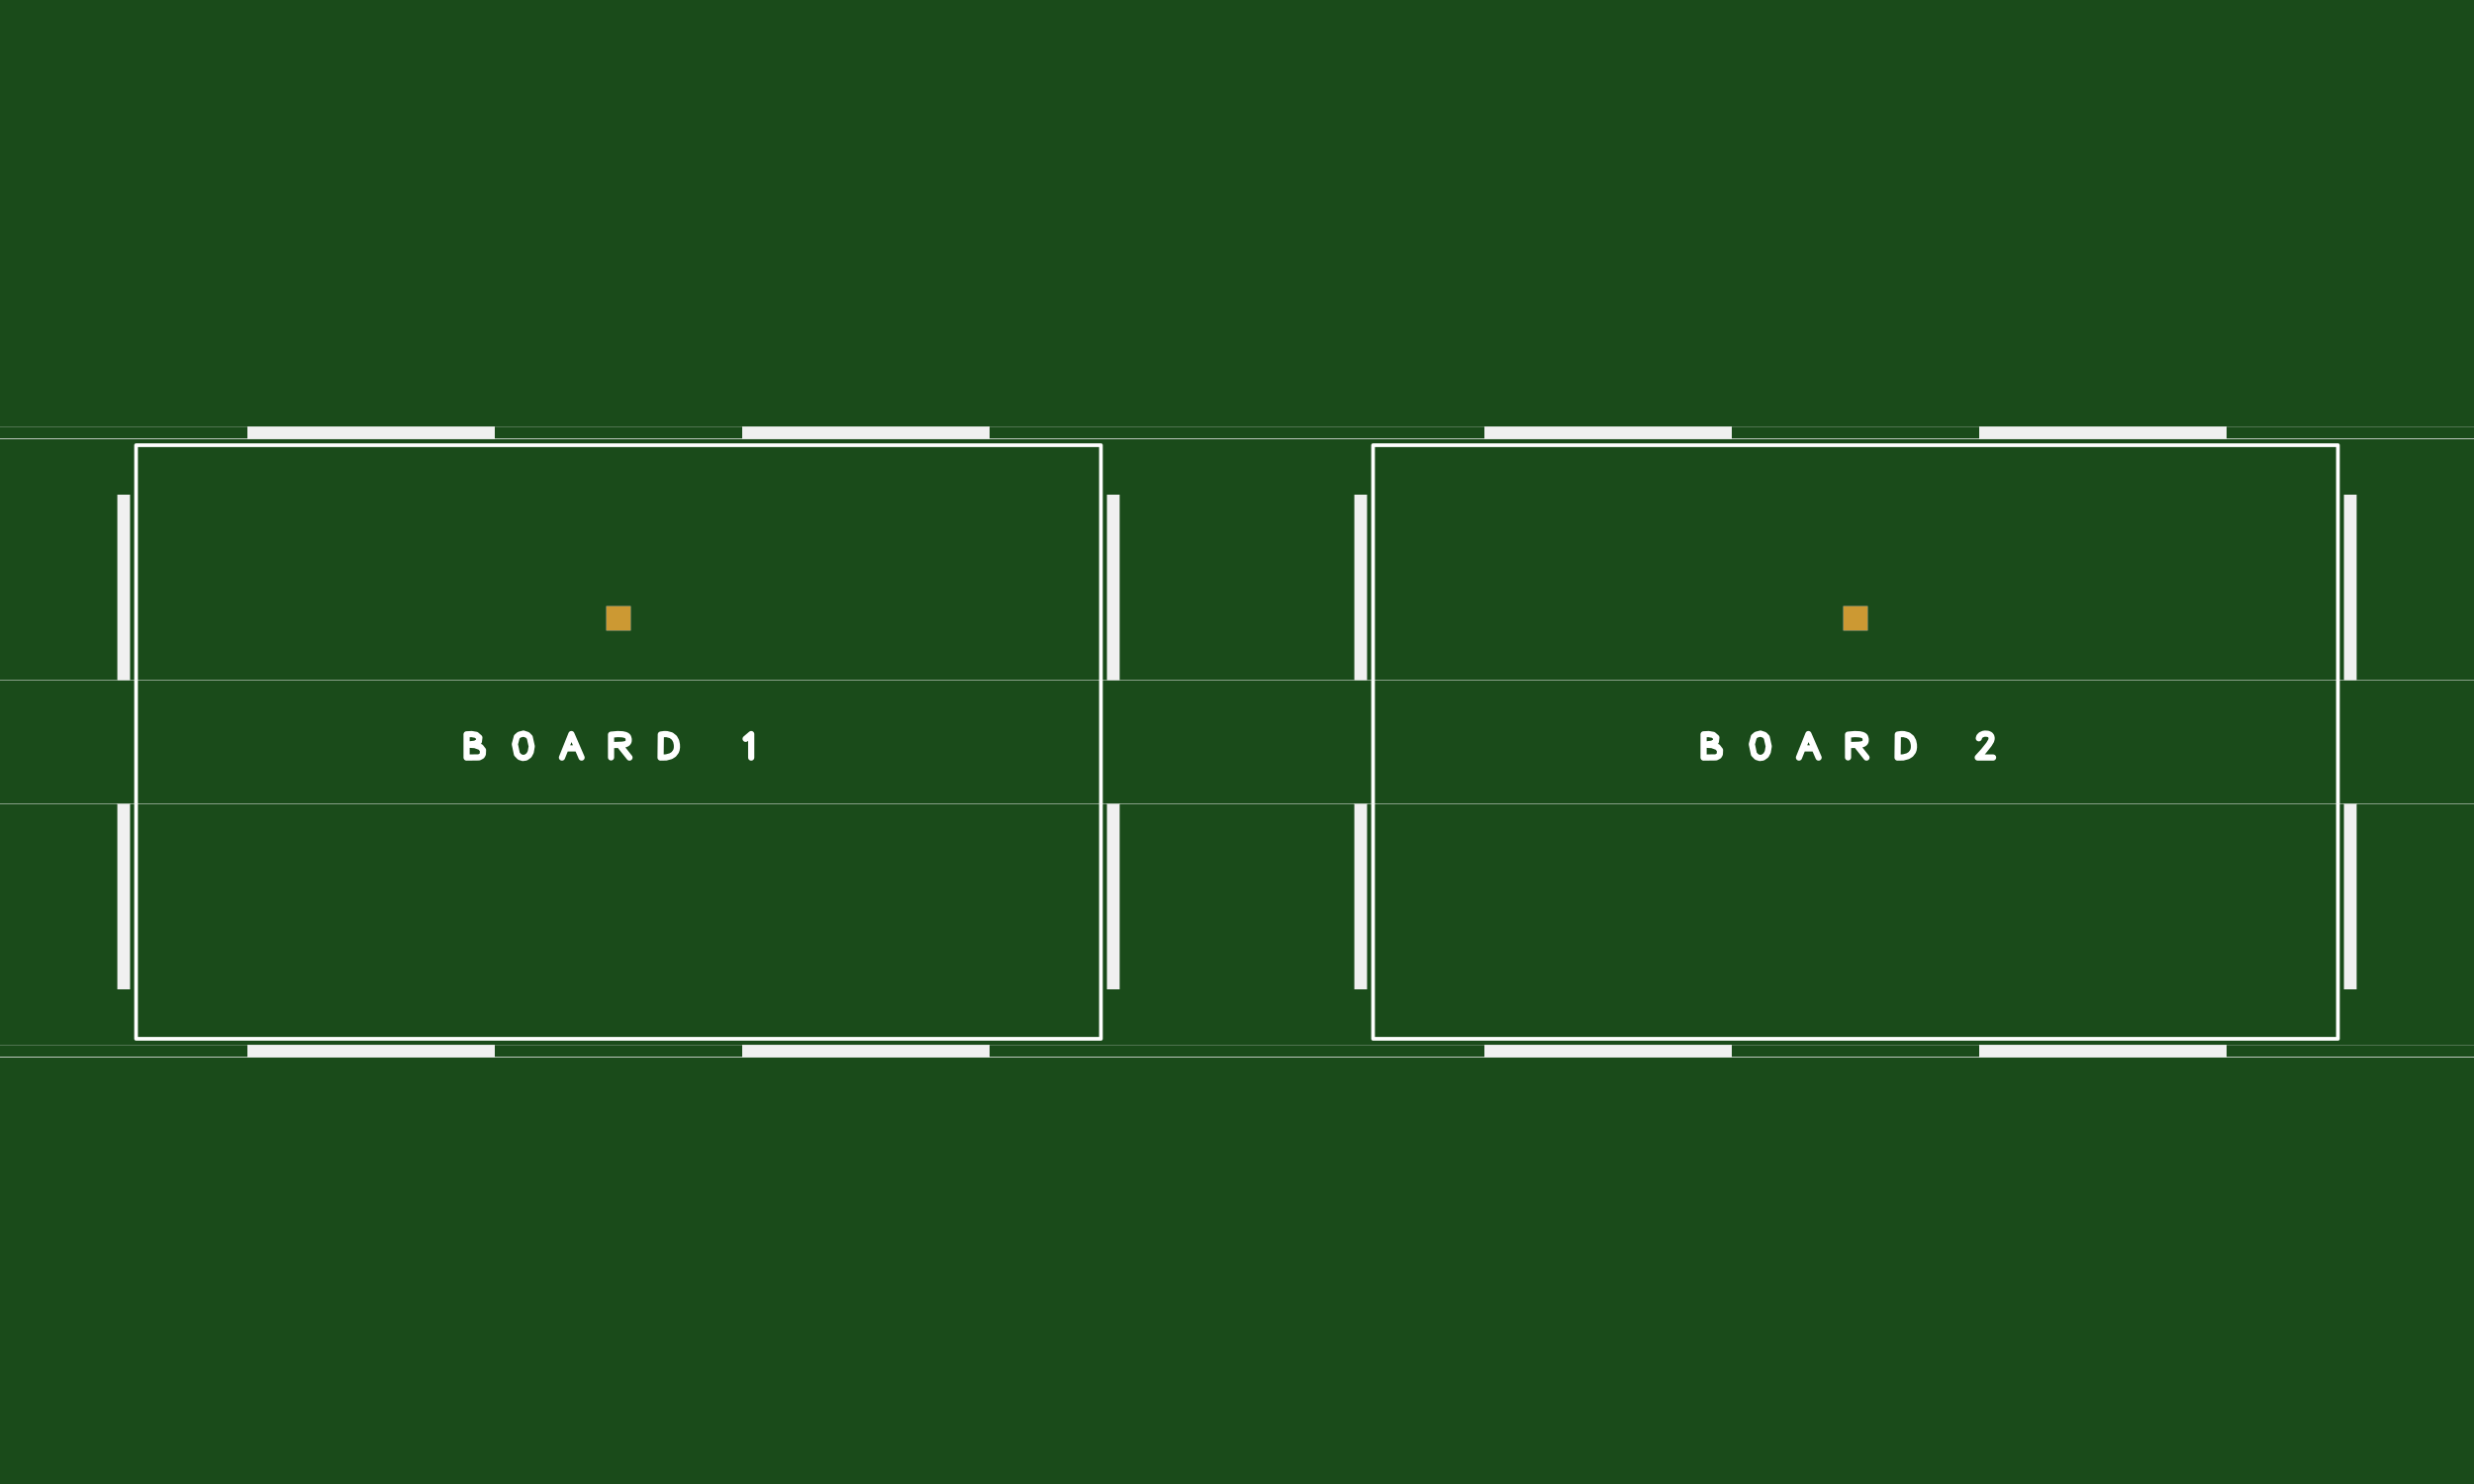
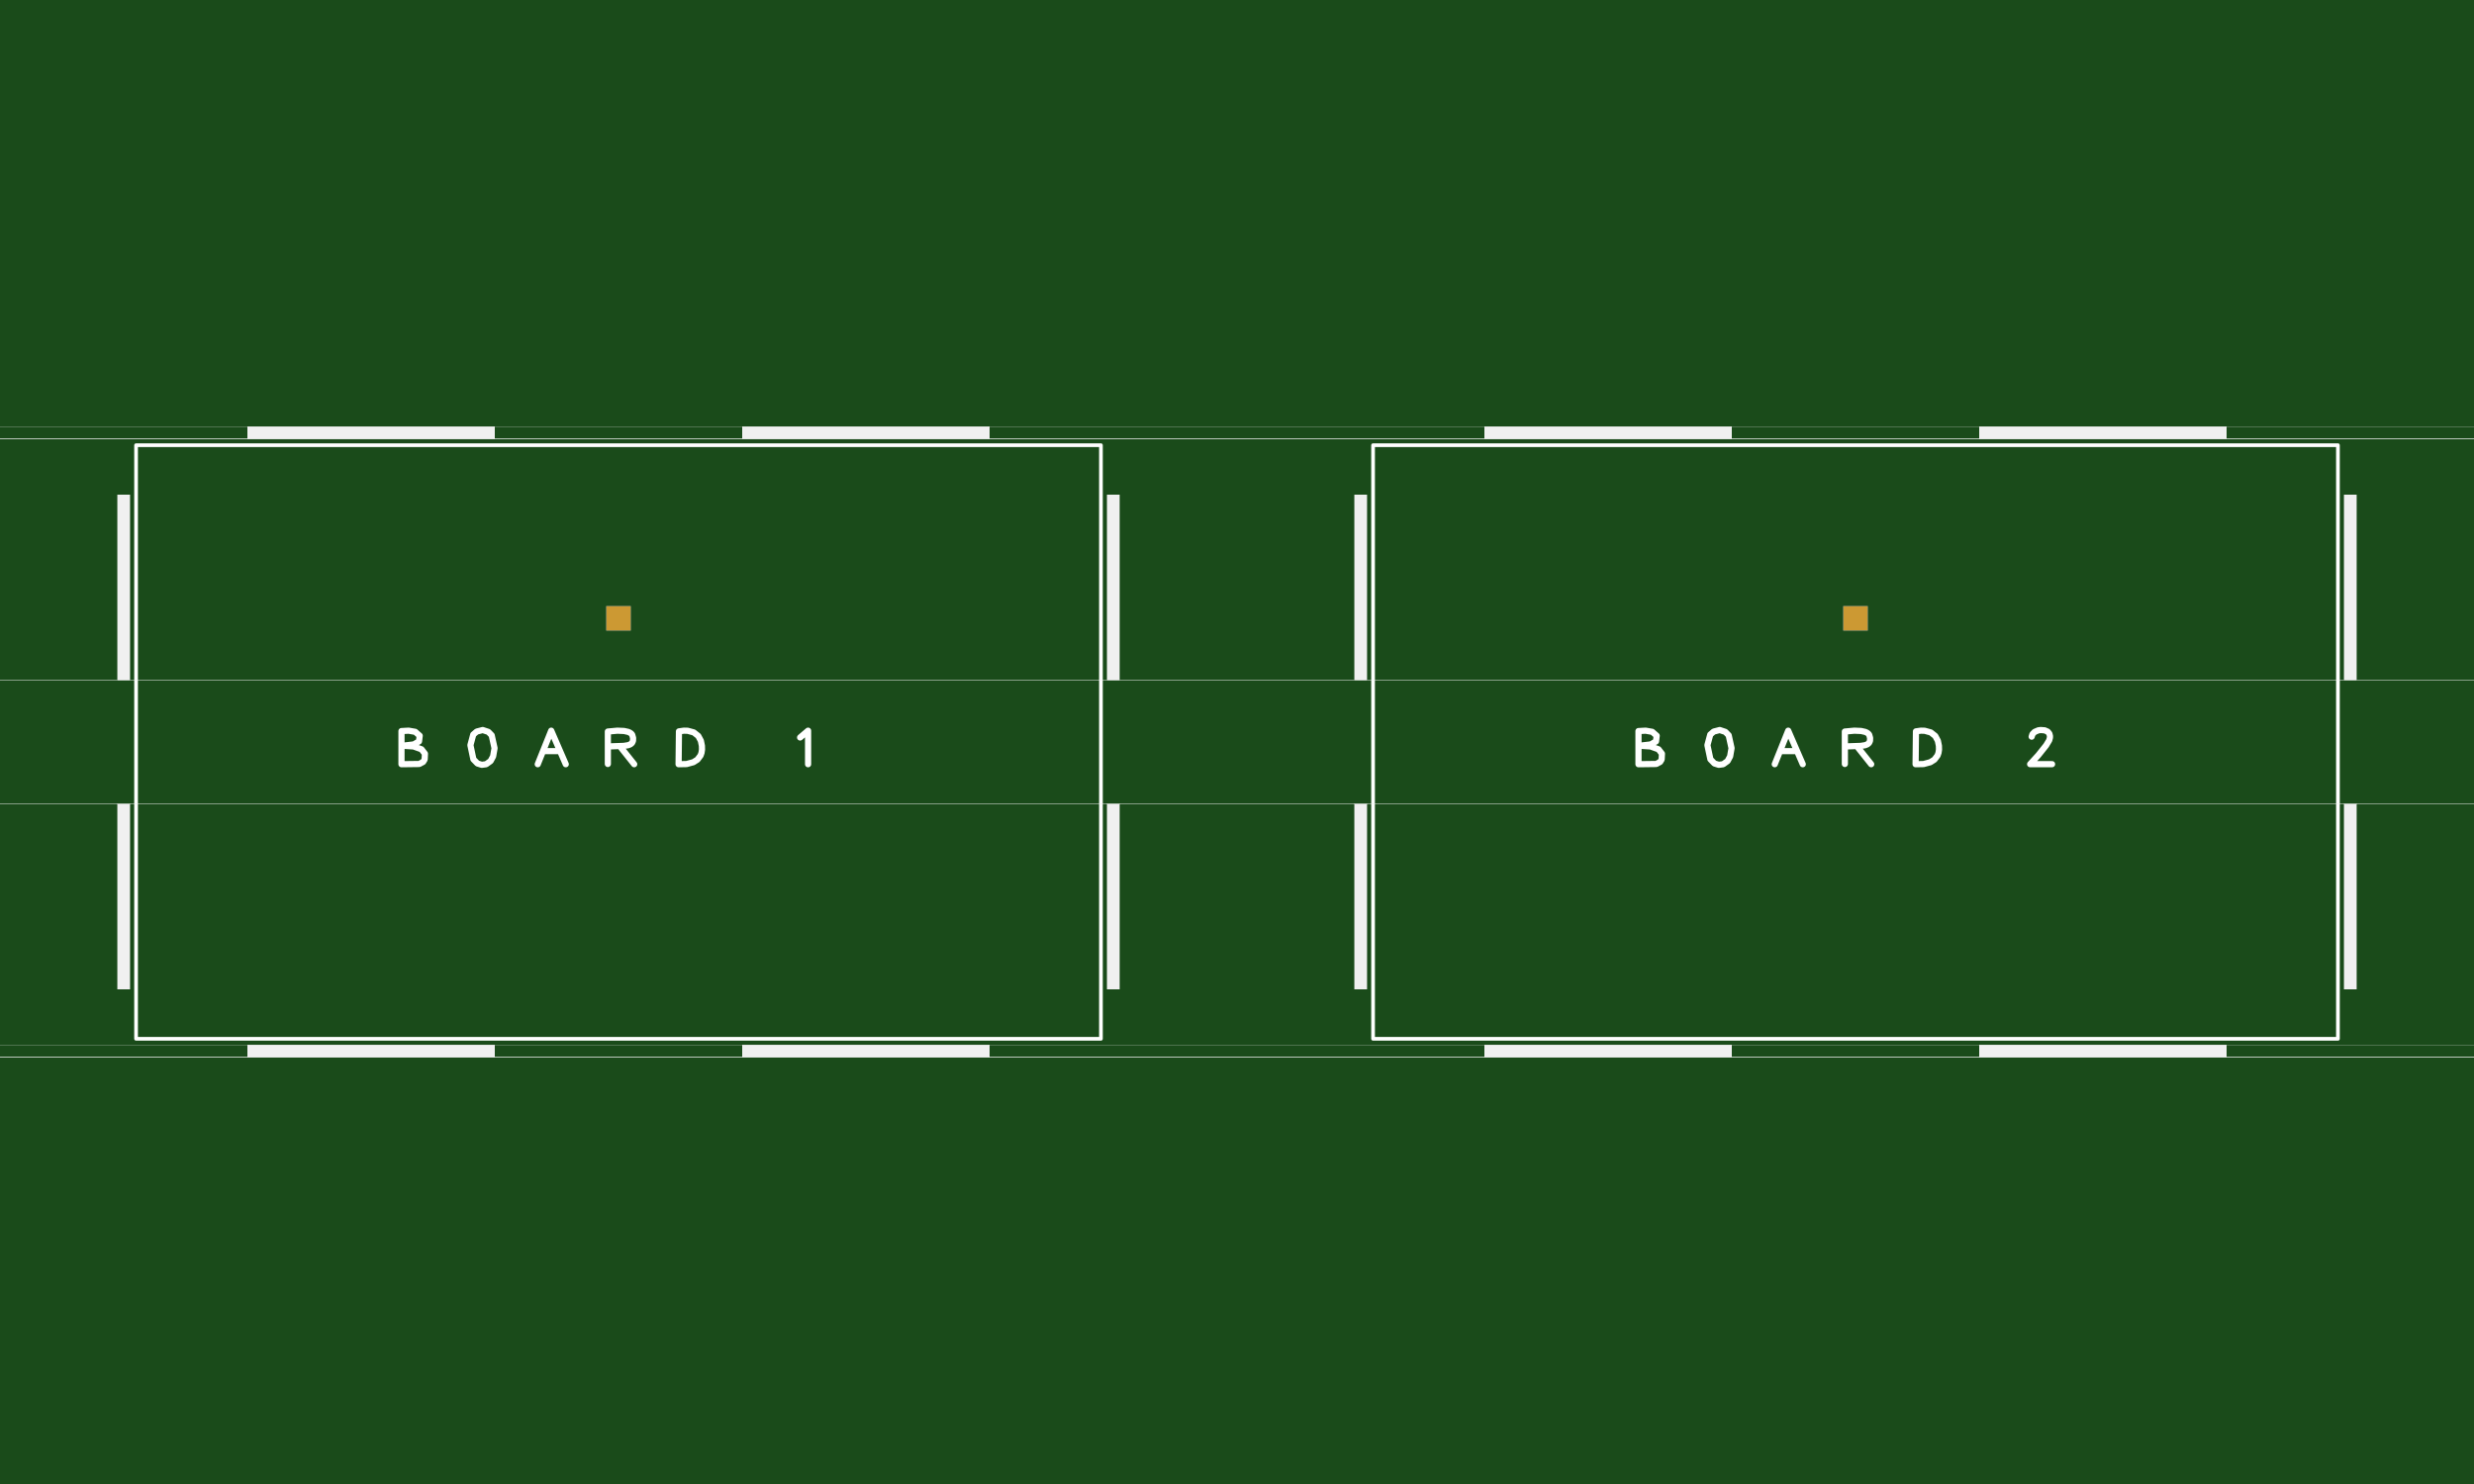
- <svg xmlns="http://www.w3.org/2000/svg" xmlns:xlink="http://www.w3.org/1999/xlink" version="1.1" stroke-linecap="round" stroke-linejoin="round" stroke-width="0" fill-rule="evenodd" clip-rule="evenodd" id="V1WK_2p1s5fX_top" viewBox="-50000 -30000 100000 60000" width="100mm" height="60mm">
+ <svg xmlns="http://www.w3.org/2000/svg" xmlns:xlink="http://www.w3.org/1999/xlink" version="1.1" stroke-linecap="round" stroke-linejoin="round" stroke-width="0" fill-rule="evenodd" clip-rule="evenodd" id="P4IvZ4SBinEr_top" viewBox="-50000 -30000 100000 60000" width="100mm" height="60mm">
  <defs>
-     <style>.V1WK_2p1s5fX_fr4 {color: #666666;}
- .V1WK_2p1s5fX_cu {color: #cccccc;}
- .V1WK_2p1s5fX_cf {color: #cc9933;}
- .V1WK_2p1s5fX_sm {color: #004200; opacity: 0.749;}
- .V1WK_2p1s5fX_ss {color: #ffffff;}
- .V1WK_2p1s5fX_sp {color: #999999;}
- .V1WK_2p1s5fX_out {color: #000000;}</style>
-     <rect x="-500" y="-500" width="1000" height="1000" id="dEPynSk0ZZDi_pad-10" />
-     <rect x="-500" y="-500" width="1000" height="1000" id="xePA5THiJ9tP_pad-10" />
-     <g id="V1WK_2p1s5fX_top_copper">
-       <use xlink:href="#dEPynSk0ZZDi_pad-10" x="-25000" y="5000" />
-       <use xlink:href="#dEPynSk0ZZDi_pad-10" x="25000" y="5000" />
+     <style>.P4IvZ4SBinEr_fr4 {color: #666666;}
+ .P4IvZ4SBinEr_cu {color: #cccccc;}
+ .P4IvZ4SBinEr_cf {color: #cc9933;}
+ .P4IvZ4SBinEr_sm {color: #004200; opacity: 0.749;}
+ .P4IvZ4SBinEr_ss {color: #ffffff;}
+ .P4IvZ4SBinEr_sp {color: #999999;}
+ .P4IvZ4SBinEr_out {color: #000000;}</style>
+     <rect x="-500" y="-500" width="1000" height="1000" id="l-nh3izD3r9E_pad-10" />
+     <rect x="-500" y="-500" width="1000" height="1000" id="ckNDFR4RTJ0y_pad-10" />
+     <g id="P4IvZ4SBinEr_top_copper">
+       <use xlink:href="#l-nh3izD3r9E_pad-10" x="-25000" y="5000" />
+       <use xlink:href="#l-nh3izD3r9E_pad-10" x="25000" y="5000" />
    </g>
-     <g id="V1WK_2p1s5fX_top_silkscreen">
+     <g id="P4IvZ4SBinEr_top_silkscreen">
      <path d="M -44500 -12000 -5500 -12000 -5500 12000 -44500 12000 -44500 -12000" fill="none" stroke-width="150" />
-       <path d="M -31140.449 -628.558 -31140.449 309.466 -30936.902 320.606 -30750.52 287.848 -30624.949 177.912 -30644.486 17.178 -30792.24 -68.832 -31111.381 -105.743 -30801.072 -125.208 -30573.572 -206.438 -30476.678 -331.321 -30484.64 -492.828 -30528.254 -564.176 -30637.03 -622.157 -31140.449 -628.558 M -28867.79 -645.7 -28992.198 -606.994 -29105.92 -489.231 -29190.019 -89.523 -29109.913 209.643 -29011.63 294.851 -28841.459 339.062 -28681.244 285.992 -28587.44 188.996 -28507.108 -175.412 -28547.088 -405.474 -28618.334 -538.434 -28744.882 -629.002 -28867.79 -645.7 M -27284.706 -628.558 -26903.749 320.606 -26492.42 -628.558 M -27092.576 -258.329 -26703.033 -258.329 M -25301.123 -621.757 -25301.123 296.022 -25032.022 320.606 -24843.147 312.386 -24729.208 287.13 -24681.298 266.54 -24641.867 239.74 -24612.738 206.056 -24587.052 114.715 -24589.463 33.711 -24615.752 -24.944 -24662.936 -65.125 -24728.029 -90.719 -24852.727 -110.235 -25283.286 -125.478 M -24925.724 -164.228 -24556.004 -628.558 M -23299.764 -628.558 -23289.427 300.891 -23150.296 320.606 -23043.713 318.314 -22870.586 271.491 -22742.555 170.374 -22669.353 34.223 -22640.173 -106.949 -22637.361 -213.238 -22650.709 -304.333 -22678.013 -381.387 -22765.673 -497.973 -22882.702 -572.194 -23074.716 -624.207 -23299.764 -628.558 M -19861.404 128.17 -19635.724 320.606 -19635.724 -628.552" fill="none" stroke-width="250" />
+       <path d="M -33772.07 -897.94 -33772.07 442.094 -33481.288 458.008 -33215.028 411.212 -33035.642 254.16 -33063.552 24.54 -33274.628 -98.332 -33730.544 -151.062 -33287.246 -178.868 -32962.246 -294.912 -32823.826 -473.316 -32835.2 -704.04 -32897.506 -805.966 -33052.9 -888.796 -33772.07 -897.94 M -30525.414 -922.428 -30703.14 -867.134 -30865.6 -698.902 -30985.742 -127.89 -30871.304 299.49 -30730.9 421.216 -30487.798 484.374 -30258.92 408.56 -30124.914 269.994 -30010.154 -250.588 -30067.268 -579.248 -30169.048 -769.192 -30349.832 -898.574 -30525.414 -922.428 M -28263.866 -897.94 -27719.642 458.008 -27132.028 -897.94 M -27989.394 -369.042 -27432.904 -369.042 M -25430.176 -888.224 -25430.176 422.888 -25045.746 458.008 -24775.924 446.266 -24613.154 410.186 -24544.712 380.772 -24488.382 342.486 -24446.768 294.366 -24410.074 163.878 -24413.518 48.158 -24451.074 -35.634 -24518.48 -93.036 -24611.47 -129.598 -24789.61 -157.478 -25404.694 -179.254 M -24893.892 -234.612 -24365.72 -897.94 M -22571.092 -897.94 -22556.324 429.844 -22357.566 458.008 -22205.304 454.734 -21957.98 387.844 -21775.078 243.392 -21670.504 48.89 -21628.818 -152.784 -21624.802 -304.626 -21643.87 -434.762 -21682.876 -544.838 -21808.104 -711.39 -21975.288 -817.42 -22249.594 -891.724 -22571.092 -897.94 M -17659.148 183.1 -17336.748 458.008 -17336.748 -897.932" fill="none" stroke-width="250" />
      <path d="M 5500 -12000 44500 -12000 44500 12000 5500 12000 5500 -12000" fill="none" stroke-width="150" />
-       <path d="M 18859.551 -628.558 18859.551 309.466 19063.098 320.606 19249.48 287.848 19375.051 177.912 19355.514 17.178 19207.76 -68.832 18888.619 -105.743 19198.928 -125.208 19426.428 -206.438 19523.322 -331.321 19515.36 -492.828 19471.746 -564.176 19362.97 -622.157 18859.551 -628.558 M 21132.21 -645.7 21007.802 -606.994 20894.08 -489.231 20809.981 -89.523 20890.087 209.643 20988.37 294.851 21158.541 339.062 21318.756 285.992 21412.56 188.996 21492.892 -175.412 21452.912 -405.474 21381.666 -538.434 21255.118 -629.002 21132.21 -645.7 M 22715.294 -628.558 23096.251 320.606 23507.58 -628.558 M 22907.424 -258.329 23296.967 -258.329 M 24698.877 -621.757 24698.877 296.022 24967.978 320.606 25156.853 312.386 25270.792 287.13 25318.702 266.54 25358.133 239.74 25387.262 206.056 25412.948 114.715 25410.537 33.711 25384.248 -24.944 25337.064 -65.125 25271.971 -90.719 25147.273 -110.235 24716.714 -125.478 M 25074.276 -164.228 25443.996 -628.558 M 26700.236 -628.558 26710.573 300.891 26849.704 320.606 26956.287 318.314 27129.414 271.491 27257.445 170.374 27330.647 34.223 27359.827 -106.949 27362.639 -213.238 27349.291 -304.333 27321.987 -381.387 27234.327 -497.973 27117.298 -572.194 26925.284 -624.207 26700.236 -628.558 M 29984.573 151.032 30005.869 220.79 30068.799 285.848 30171.932 329.966 30238.125 339.062 30352.647 330.681 30438.556 293.013 30485.535 235.248 30502.409 168.122 30501.289 123.472 30481.123 48.731 30393.599 -96.583 30173.188 -373.013 29941.426 -627.263 30561.447 -627.263" fill="none" stroke-width="250" />
+       <path d="M 16227.93 -897.94 16227.93 442.094 16518.712 458.008 16784.972 411.212 16964.358 254.16 16936.448 24.54 16725.372 -98.332 16269.456 -151.062 16712.754 -178.868 17037.754 -294.912 17176.174 -473.316 17164.8 -704.04 17102.494 -805.966 16947.1 -888.796 16227.93 -897.94 M 19474.586 -922.428 19296.86 -867.134 19134.4 -698.902 19014.258 -127.89 19128.696 299.49 19269.1 421.216 19512.202 484.374 19741.08 408.56 19875.086 269.994 19989.846 -250.588 19932.732 -579.248 19830.952 -769.192 19650.168 -898.574 19474.586 -922.428 M 21736.134 -897.94 22280.358 458.008 22867.972 -897.94 M 22010.606 -369.042 22567.096 -369.042 M 24569.824 -888.224 24569.824 422.888 24954.254 458.008 25224.076 446.266 25386.846 410.186 25455.288 380.772 25511.618 342.486 25553.232 294.366 25589.926 163.878 25586.482 48.158 25548.926 -35.634 25481.52 -93.036 25388.53 -129.598 25210.39 -157.478 24595.306 -179.254 M 25106.108 -234.612 25634.28 -897.94 M 27428.908 -897.94 27443.676 429.844 27642.434 458.008 27794.696 454.734 28042.02 387.844 28224.922 243.392 28329.496 48.89 28371.182 -152.784 28375.198 -304.626 28356.13 -434.762 28317.124 -544.838 28191.896 -711.39 28024.712 -817.42 27750.406 -891.724 27428.908 -897.94 M 32120.818 215.76 32151.242 315.414 32241.142 408.354 32388.474 471.38 32483.036 484.374 32646.638 472.402 32769.366 418.59 32836.478 336.068 32860.584 240.174 32858.984 176.388 32830.176 69.616 32705.142 -137.976 32390.268 -532.876 32059.18 -896.09 32944.924 -896.09" fill="none" stroke-width="250" />
    </g>
-     <g id="V1WK_2p1s5fX_top_soldermask">
-       <use xlink:href="#xePA5THiJ9tP_pad-10" x="-25000" y="5000" />
-       <use xlink:href="#xePA5THiJ9tP_pad-10" x="25000" y="5000" />
+     <g id="P4IvZ4SBinEr_top_soldermask">
+       <use xlink:href="#ckNDFR4RTJ0y_pad-10" x="-25000" y="5000" />
+       <use xlink:href="#ckNDFR4RTJ0y_pad-10" x="25000" y="5000" />
    </g>
-     <clipPath id="V1WK_2p1s5fX_top_outline">
+     <clipPath id="P4IvZ4SBinEr_top_outline">
      <path d="M -50000 -30000 50000 -30000 50000 30000 -50000 30000 -50000 -30000 M -45250 10000 -44750 10000 -44750 2500 -45250 2500 -45250 10000 M -45250 -2500 -44750 -2500 -44750 -10000 -45250 -10000 -45250 -2500 M -5250 10000 -4750 10000 -4750 2500 -5250 2500 -5250 10000 M -5250 -2500 -4750 -2500 -4750 -10000 -5250 -10000 -5250 -2500 M -40000 12750 -30000 12750 -30000 12250 -40000 12250 -40000 12750 M -20000 12750 -10000 12750 -10000 12250 -20000 12250 -20000 12750 M -40000 -12250 -30000 -12250 -30000 -12750 -40000 -12750 -40000 -12250 M -20000 -12250 -10000 -12250 -10000 -12750 -20000 -12750 -20000 -12250 M 4750 10000 5250 10000 5250 2500 4750 2500 4750 10000 M 4750 -2500 5250 -2500 5250 -10000 4750 -10000 4750 -2500 M 44750 10000 45250 10000 45250 2500 44750 2500 44750 10000 M 44750 -2500 45250 -2500 45250 -10000 44750 -10000 44750 -2500 M 10000 12750 20000 12750 20000 12250 10000 12250 10000 12750 M 30000 12750 40000 12750 40000 12250 30000 12250 30000 12750 M 10000 -12250 20000 -12250 20000 -12750 10000 -12750 10000 -12250 M 30000 -12250 40000 -12250 40000 -12750 30000 -12750 30000 -12250" fill="none" stroke-width="50" />
    </clipPath>
-     <mask id="V1WK_2p1s5fX_top_mech-mask">
+     <mask id="P4IvZ4SBinEr_top_mech-mask">
      <g fill="#000" stroke="#000">
        <rect x="-50000" y="-30000" width="100000" height="60000" fill="#fff" />
      </g>
    </mask>
-     <mask id="V1WK_2p1s5fX_top_cf-mask">
+     <mask id="P4IvZ4SBinEr_top_cf-mask">
      <g fill="#fff" stroke="#fff">
-         <use xlink:href="#V1WK_2p1s5fX_top_soldermask" />
+         <use xlink:href="#P4IvZ4SBinEr_top_soldermask" />
      </g>
    </mask>
-     <mask id="V1WK_2p1s5fX_top_sm-mask">
+     <mask id="P4IvZ4SBinEr_top_sm-mask">
      <g fill="#000" stroke="#000">
        <rect x="-50000" y="-30000" width="100000" height="60000" fill="#fff" />
-         <use xlink:href="#V1WK_2p1s5fX_top_soldermask" />
+         <use xlink:href="#P4IvZ4SBinEr_top_soldermask" />
      </g>
    </mask>
  </defs>
  <g transform="translate(0,0) scale(1,-1)">
-     <g mask="url(#V1WK_2p1s5fX_top_mech-mask)" clip-path="url(#V1WK_2p1s5fX_top_outline)">
-       <rect x="-50000" y="-30000" width="100000" height="60000" fill="currentColor" class="V1WK_2p1s5fX_fr4" />
-       <use xlink:href="#V1WK_2p1s5fX_top_copper" fill="currentColor" stroke="currentColor" class="V1WK_2p1s5fX_cu" />
-       <use xlink:href="#V1WK_2p1s5fX_top_copper" fill="currentColor" stroke="currentColor" class="V1WK_2p1s5fX_cf" mask="url(#V1WK_2p1s5fX_top_cf-mask)" />
-       <g mask="url(#V1WK_2p1s5fX_top_sm-mask)">
-         <rect x="-50000" y="-30000" width="100000" height="60000" fill="currentColor" class="V1WK_2p1s5fX_sm" />
-         <use xlink:href="#V1WK_2p1s5fX_top_silkscreen" fill="currentColor" stroke="currentColor" class="V1WK_2p1s5fX_ss" />
+     <g mask="url(#P4IvZ4SBinEr_top_mech-mask)" clip-path="url(#P4IvZ4SBinEr_top_outline)">
+       <rect x="-50000" y="-30000" width="100000" height="60000" fill="currentColor" class="P4IvZ4SBinEr_fr4" />
+       <use xlink:href="#P4IvZ4SBinEr_top_copper" fill="currentColor" stroke="currentColor" class="P4IvZ4SBinEr_cu" />
+       <use xlink:href="#P4IvZ4SBinEr_top_copper" fill="currentColor" stroke="currentColor" class="P4IvZ4SBinEr_cf" mask="url(#P4IvZ4SBinEr_top_cf-mask)" />
+       <g mask="url(#P4IvZ4SBinEr_top_sm-mask)">
+         <rect x="-50000" y="-30000" width="100000" height="60000" fill="currentColor" class="P4IvZ4SBinEr_sm" />
+         <use xlink:href="#P4IvZ4SBinEr_top_silkscreen" fill="currentColor" stroke="currentColor" class="P4IvZ4SBinEr_ss" />
      </g>
    </g>
  </g>
</svg>
